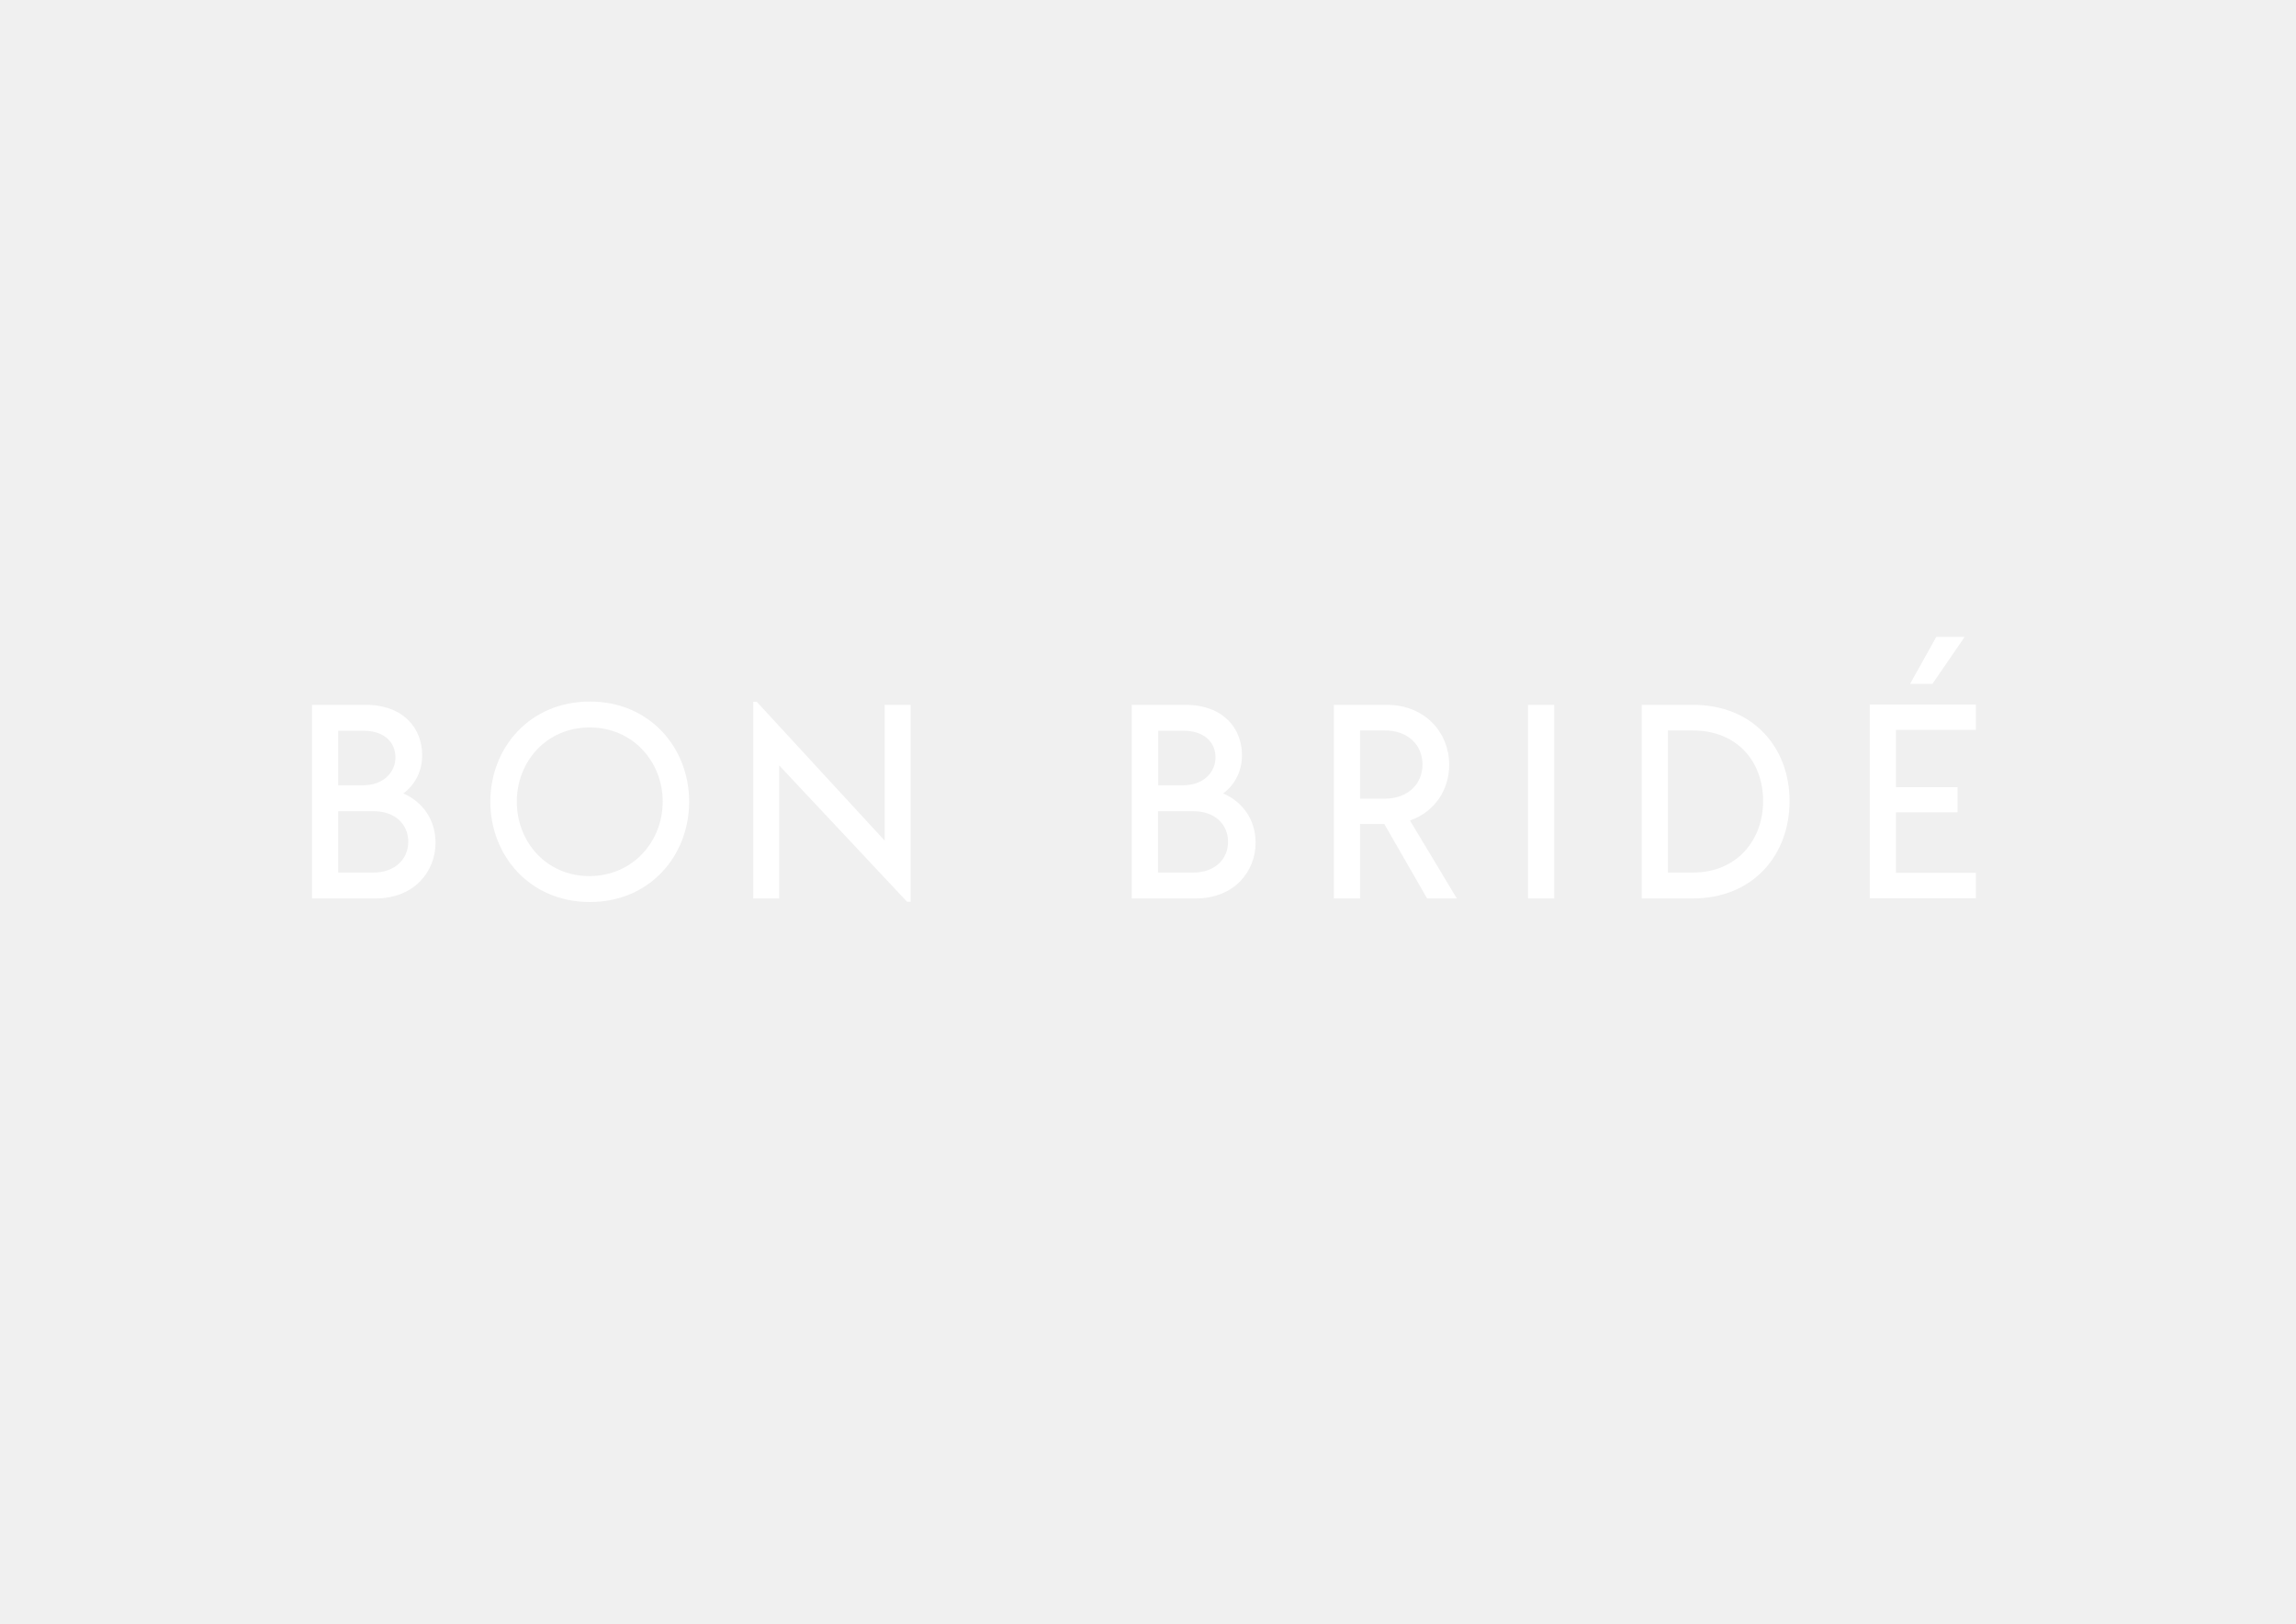
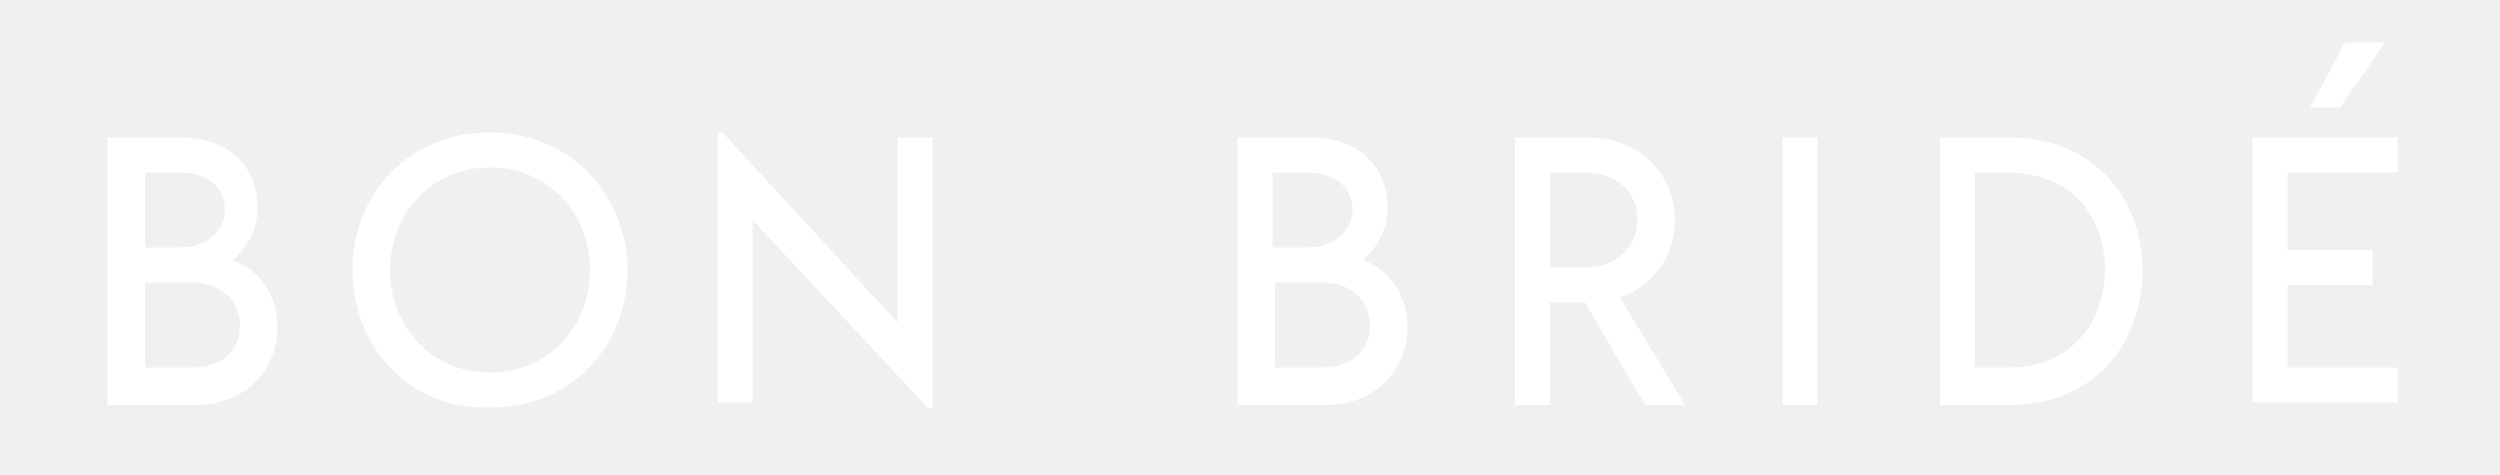
- <svg xmlns="http://www.w3.org/2000/svg" version="1.1" id="Layer_1" x="0px" y="0px" viewBox="0 0 841.9 595.3" style="enable-background:new 0 0 841.9 595.3;" xml:space="preserve">
+ <svg xmlns="http://www.w3.org/2000/svg" version="1.1" id="Layer_1" x="0px" y="0px" viewBox="0 0 100 19" style="enable-background:new 0 0 100 19;" xml:space="preserve">
  <style type="text/css">
	.st0{fill:#FFFFFF;}
</style>
  <g>
-     <path class="st0" d="M159.7,309c0,10.3-7.6,20.4-22.1,20.4h-23.2v-71h19.6c14,0,20.8,8.7,20.8,18.4c0,5.9-2.5,10.8-6.9,14.1   C155,294,159.7,300.5,159.7,309z M124,267.8v20.1h9.2c7.3,0,11.8-4.7,11.8-10.2c0-5.8-4.4-9.8-11.7-9.8H124z M149.7,308.6   c0-6.3-4.7-11.2-12.8-11.2H124v22.5h12.9C144.9,319.9,149.7,314.9,149.7,308.6z" />
-     <path class="st0" d="M179.8,293.9c0-19.7,14.4-36.7,36.5-36.7c22,0,36.4,17,36.4,36.7c0,19.8-14.4,36.8-36.4,36.8   C194.2,330.7,179.8,313.6,179.8,293.9z M243,293.9c0-14.5-10.8-27.2-26.8-27.2c-16,0-26.7,12.7-26.7,27.2   c0,14.5,10.6,27.3,26.7,27.3C232.2,321.1,243,308.4,243,293.9z" />
-     <path class="st0" d="M333.9,258.4v72.2h-1.3l-46.9-50v48.8h-9.5v-72.1h1.3l46.9,50.9v-49.8H333.9z" />
-     <path class="st0" d="M460.4,309c0,10.3-7.6,20.4-22.1,20.4H415v-71h19.6c14,0,20.8,8.7,20.8,18.4c0,5.9-2.5,10.8-6.9,14.1   C455.7,294,460.4,300.5,460.4,309z M424.7,267.8v20.1h9.2c7.3,0,11.8-4.7,11.8-10.2c0-5.8-4.4-9.8-11.7-9.8H424.7z M450.3,308.6   c0-6.3-4.7-11.2-12.8-11.2h-12.9v22.5h12.9C445.6,319.9,450.3,314.9,450.3,308.6z" />
-     <path class="st0" d="M507.6,302.1h-8.9v27.3h-9.6v-71h19.3c14.5,0,23,10.6,23,21.9c0,9.2-5.2,17.3-14.4,20.5l17.2,28.6h-10.9   L507.6,302.1z M498.7,292.8h9.2c8.1,0,13.7-5.2,13.7-12.5c0-7.4-5.6-12.5-13.7-12.5h-9.2V292.8z" />
-     <path class="st0" d="M560.3,258.4h9.6v71h-9.6V258.4z" />
-     <path class="st0" d="M656.2,293.7c0,19.7-13.3,35.7-35.6,35.7H602v-71h18.7C642.9,258.4,656.2,274.1,656.2,293.7z M646.5,293.7   c0-14.5-9.5-25.9-25.8-25.9h-9.1v52.1h9.1C637,319.9,646.5,307.9,646.5,293.7z" />
-     <path class="st0" d="M695.2,267.7v20.9h22.6v9.2h-22.6V320h29.3v9.3h-38.9v-71h38.9v9.3H695.2z M708.6,250.7h-8.2l9.6-17.2h10.4   L708.6,250.7z" />
+     <path class="st0" d="M11.1,13.1c0,1.5-1.1,3.1-3.3,3.1H4.3V5.5h2.9c2.1,0,3.1,1.3,3.1,2.8c0,0.9-0.4,1.6-1,2.1   C10.4,10.8,11.1,11.8,11.1,13.1z M5.8,6.9v3h1.4c1.1,0,1.8-0.7,1.8-1.5c0-0.9-0.7-1.5-1.8-1.5L5.8,6.9L5.8,6.9z M9.6,13   c0-0.9-0.7-1.7-1.9-1.7H5.8v3.4h1.9C8.9,14.7,9.6,14,9.6,13z" />
+     <path class="st0" d="M14.1,10.8c0-3,2.2-5.5,5.5-5.5c3.3,0,5.5,2.6,5.5,5.5c0,3-2.2,5.5-5.5,5.5C16.3,16.4,14.1,13.8,14.1,10.8z    M23.6,10.8c0-2.2-1.6-4.1-4-4.1s-4,1.9-4,4.1s1.6,4.1,4,4.1C22,14.9,23.6,13,23.6,10.8z" />
+     <path class="st0" d="M37.3,5.5v10.8h-0.2l-7-7.5v7.3h-1.4V5.3h0.2l7,7.6V5.5L37.3,5.5L37.3,5.5z" />
+     <path class="st0" d="M56.3,13.1c0,1.5-1.1,3.1-3.3,3.1h-3.5V5.5h2.9c2.1,0,3.1,1.3,3.1,2.8c0,0.9-0.4,1.6-1,2.1   C55.6,10.8,56.3,11.8,56.3,13.1z M50.9,6.9v3h1.4c1.1,0,1.8-0.7,1.8-1.5c0-0.9-0.7-1.5-1.8-1.5L50.9,6.9L50.9,6.9z M54.8,13   c0-0.9-0.7-1.7-1.9-1.7h-1.9v3.4h1.9C54.1,14.7,54.8,14,54.8,13z" />
+     <path class="st0" d="M63.4,12.1H62v4.1h-1.4V5.5h2.9c2.2,0,3.5,1.6,3.5,3.3c0,1.4-0.8,2.6-2.2,3.1l2.6,4.3h-1.6L63.4,12.1z    M62,10.7h1.4c1.2,0,2.1-0.8,2.1-1.9c0-1.1-0.8-1.9-2.1-1.9H62V10.7z" />
+     <path class="st0" d="M71.3,5.5h1.4v10.7h-1.4V5.5z" />
+     <path class="st0" d="M85.7,10.8c0,3-2,5.4-5.3,5.4h-2.8V5.5h2.8C83.7,5.5,85.7,7.9,85.7,10.8z M84.2,10.8c0-2.2-1.4-3.9-3.9-3.9H79   v7.8h1.4C82.8,14.7,84.2,12.9,84.2,10.8z" />
+     <path class="st0" d="M91.5,6.9V10h3.4v1.4h-3.4v3.3h4.4v1.4h-5.8V5.5h5.8v1.4L91.5,6.9L91.5,6.9z M93.6,4.3h-1.2l1.4-2.6h1.6   L93.6,4.3z" />
  </g>
</svg>
